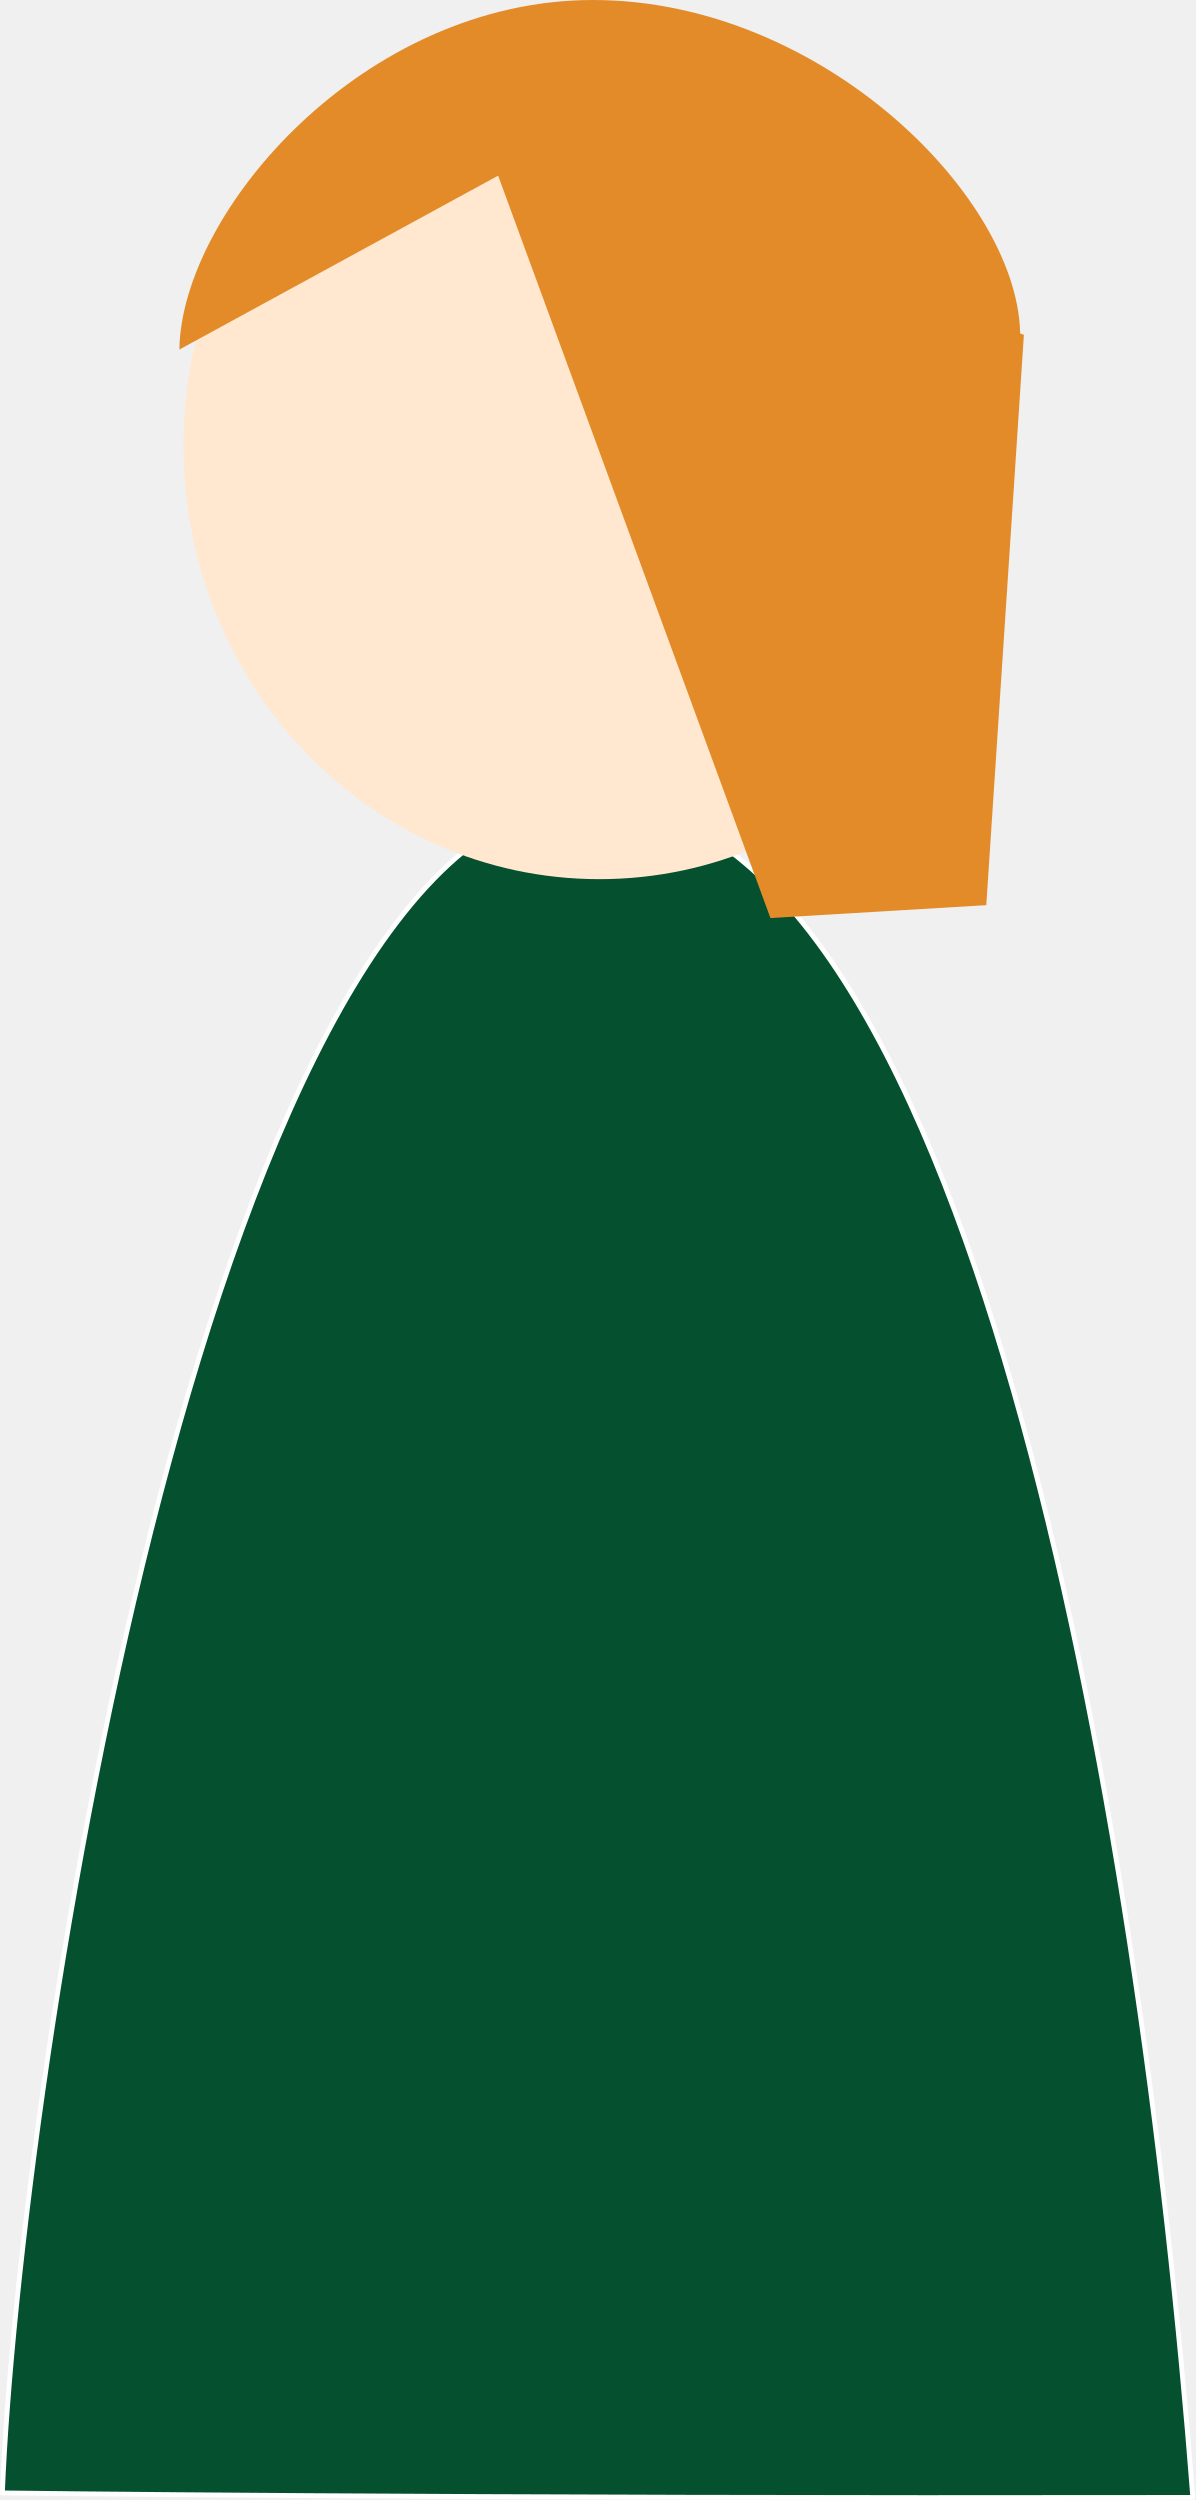
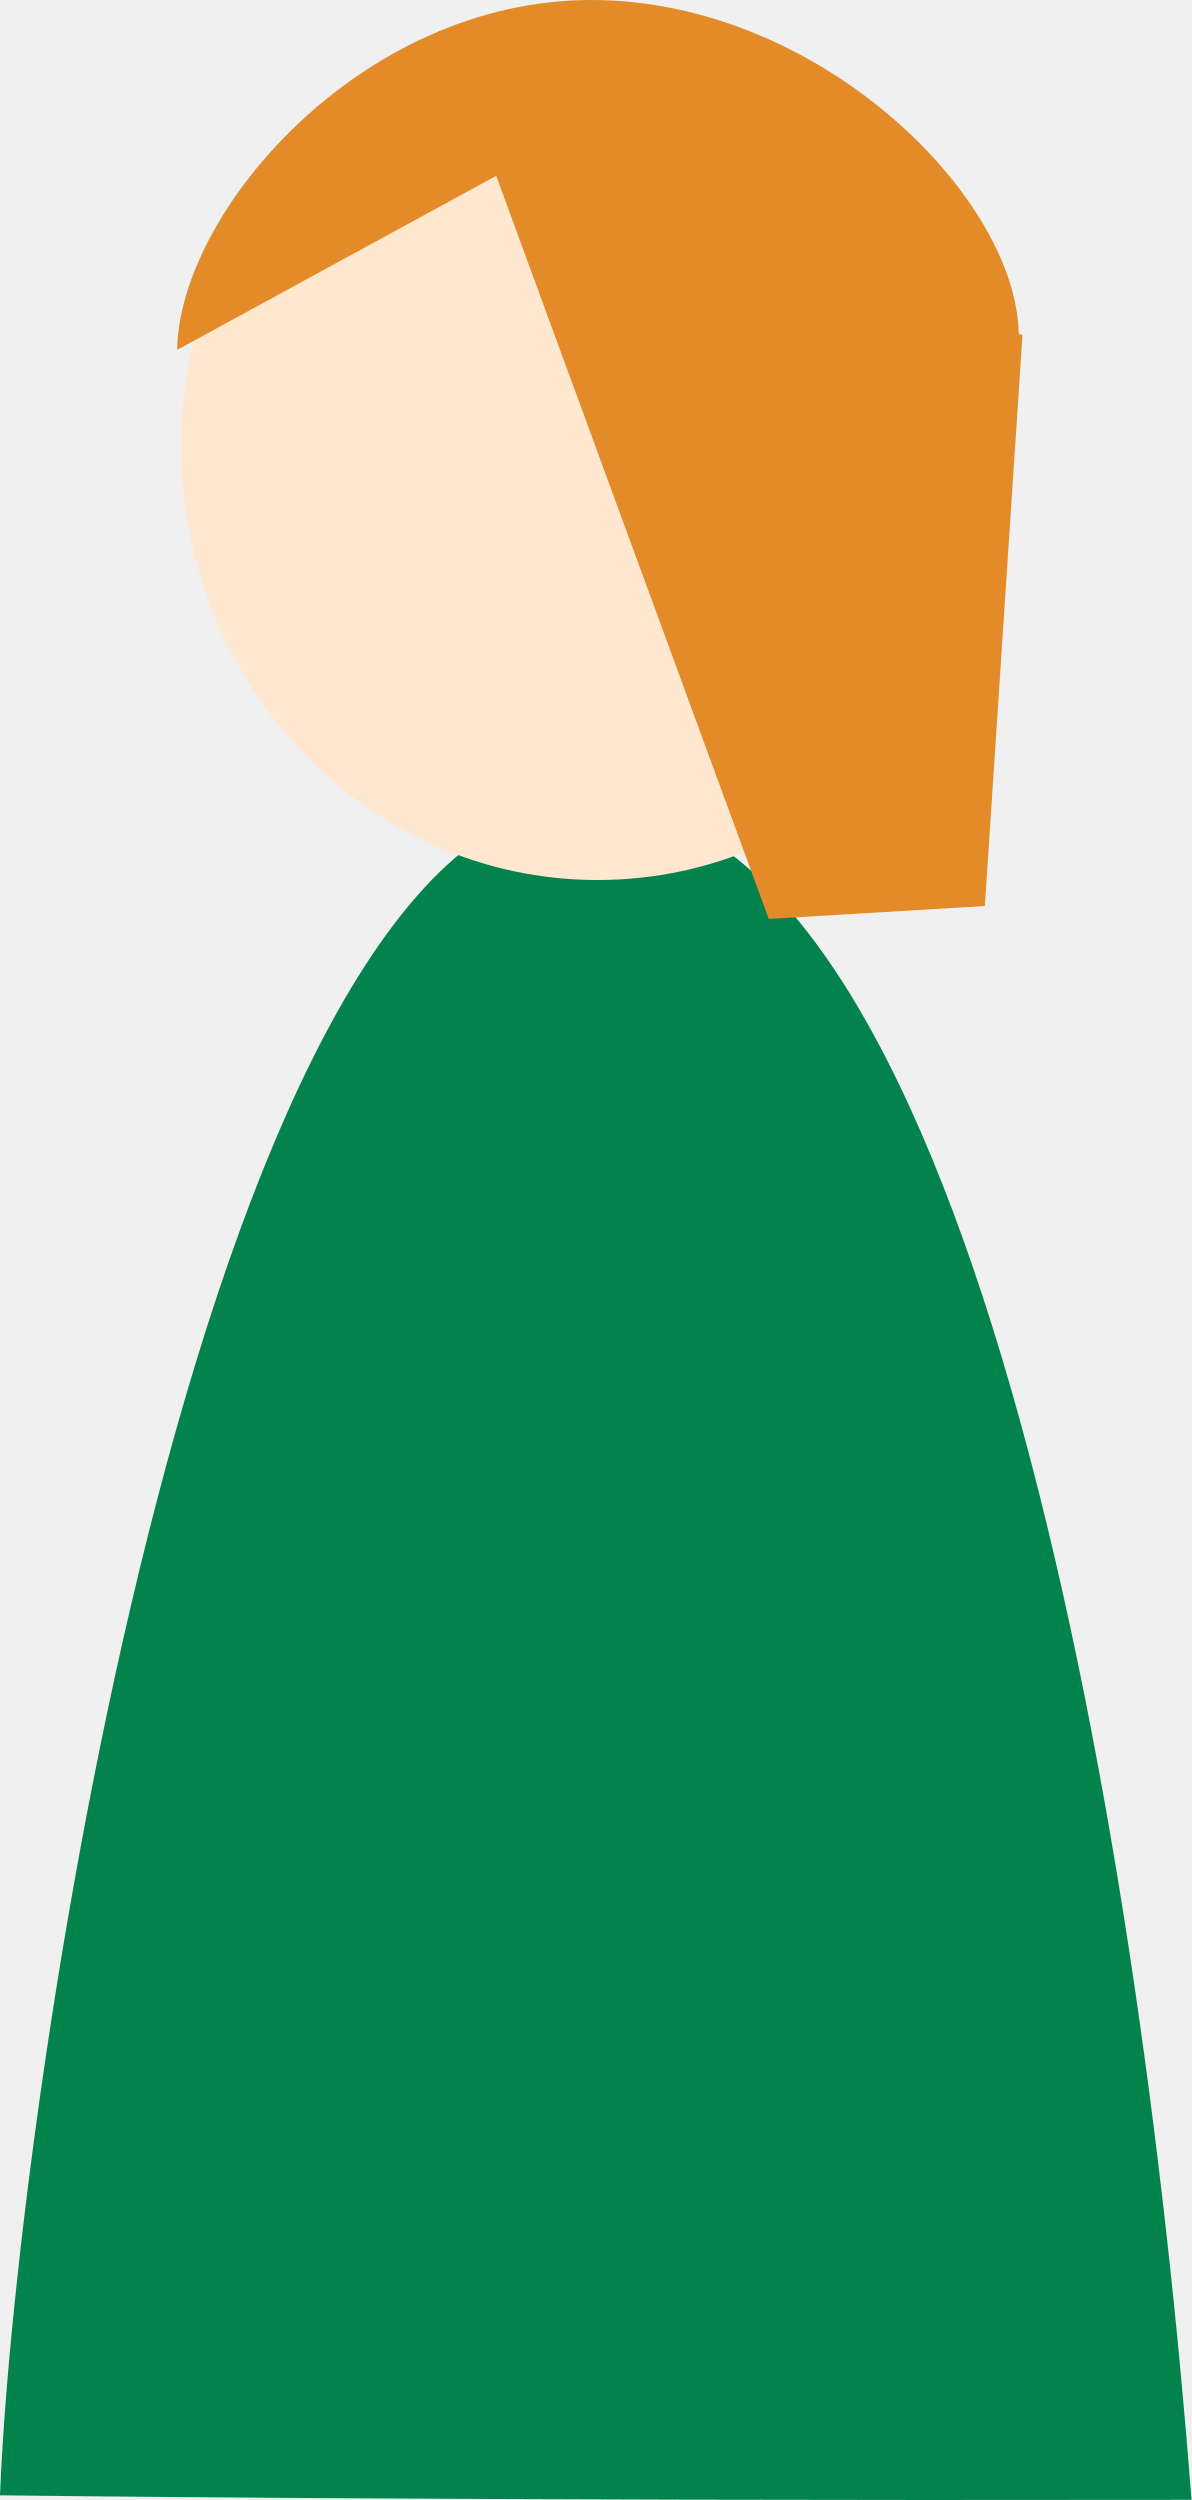
- <svg xmlns="http://www.w3.org/2000/svg" height="100%" stroke-miterlimit="10" style="fill-rule:nonzero;clip-rule:evenodd;stroke-linecap:round;stroke-linejoin:round;" version="1.1" viewBox="277.92 2.564 490.759 1026.52" width="100%" xml:space="preserve">
+ <svg xmlns="http://www.w3.org/2000/svg" height="100%" stroke-miterlimit="10" style="fill-rule:nonzero;clip-rule:evenodd;stroke-linecap:round;stroke-linejoin:round;" version="1.1" viewBox="278.908 2.564 488.783 1025.53" width="100%" xml:space="preserve">
  <defs />
  <g id="Max-Left">
-     <path d="M278.908 1026.17C285.514 859.791 364.595 331.796 520.143 331.53C675.692 331.264 745.936 745.741 767.69 1028.02C456.594 1028.55 278.908 1026.17 278.908 1026.17Z" fill="#04502f" fill-rule="nonzero" opacity="1" stroke="#ffffff" stroke-linecap="butt" stroke-linejoin="round" stroke-width="1.977" />
+     <path d="M278.908 1026.17C285.514 859.791 364.595 331.796 520.143 331.53C675.692 331.264 745.936 745.741 767.69 1028.02C456.594 1028.55 278.908 1026.17 278.908 1026.17Z" fill="#03834c" fill-rule="nonzero" opacity="1" stroke="none" />
    <path d="M353.29 185.516C353.29 87.188 429.736 7.477 524.039 7.477C618.341 7.477 694.787 87.188 694.787 185.516C694.787 283.845 618.341 363.556 524.039 363.556C429.736 363.556 353.29 283.845 353.29 185.516Z" fill="#ffe8cf" fill-rule="nonzero" opacity="1" stroke="none" />
    <path d="M478.708 64.471L677.496 132.861L698.34 140.032L682.896 374.228L594.26 379.519L478.708 64.471Z" fill="#e28b28" fill-rule="nonzero" opacity="1" stroke="none" />
    <path d="M351.573 146.089C352.454 89.408 427.12 2.564 521.422 2.564C615.724 2.564 697.69 84.846 696.808 141.528L483.913 73.886L351.573 146.089Z" fill="#e28b28" fill-rule="nonzero" opacity="1" stroke="none" />
  </g>
</svg>
